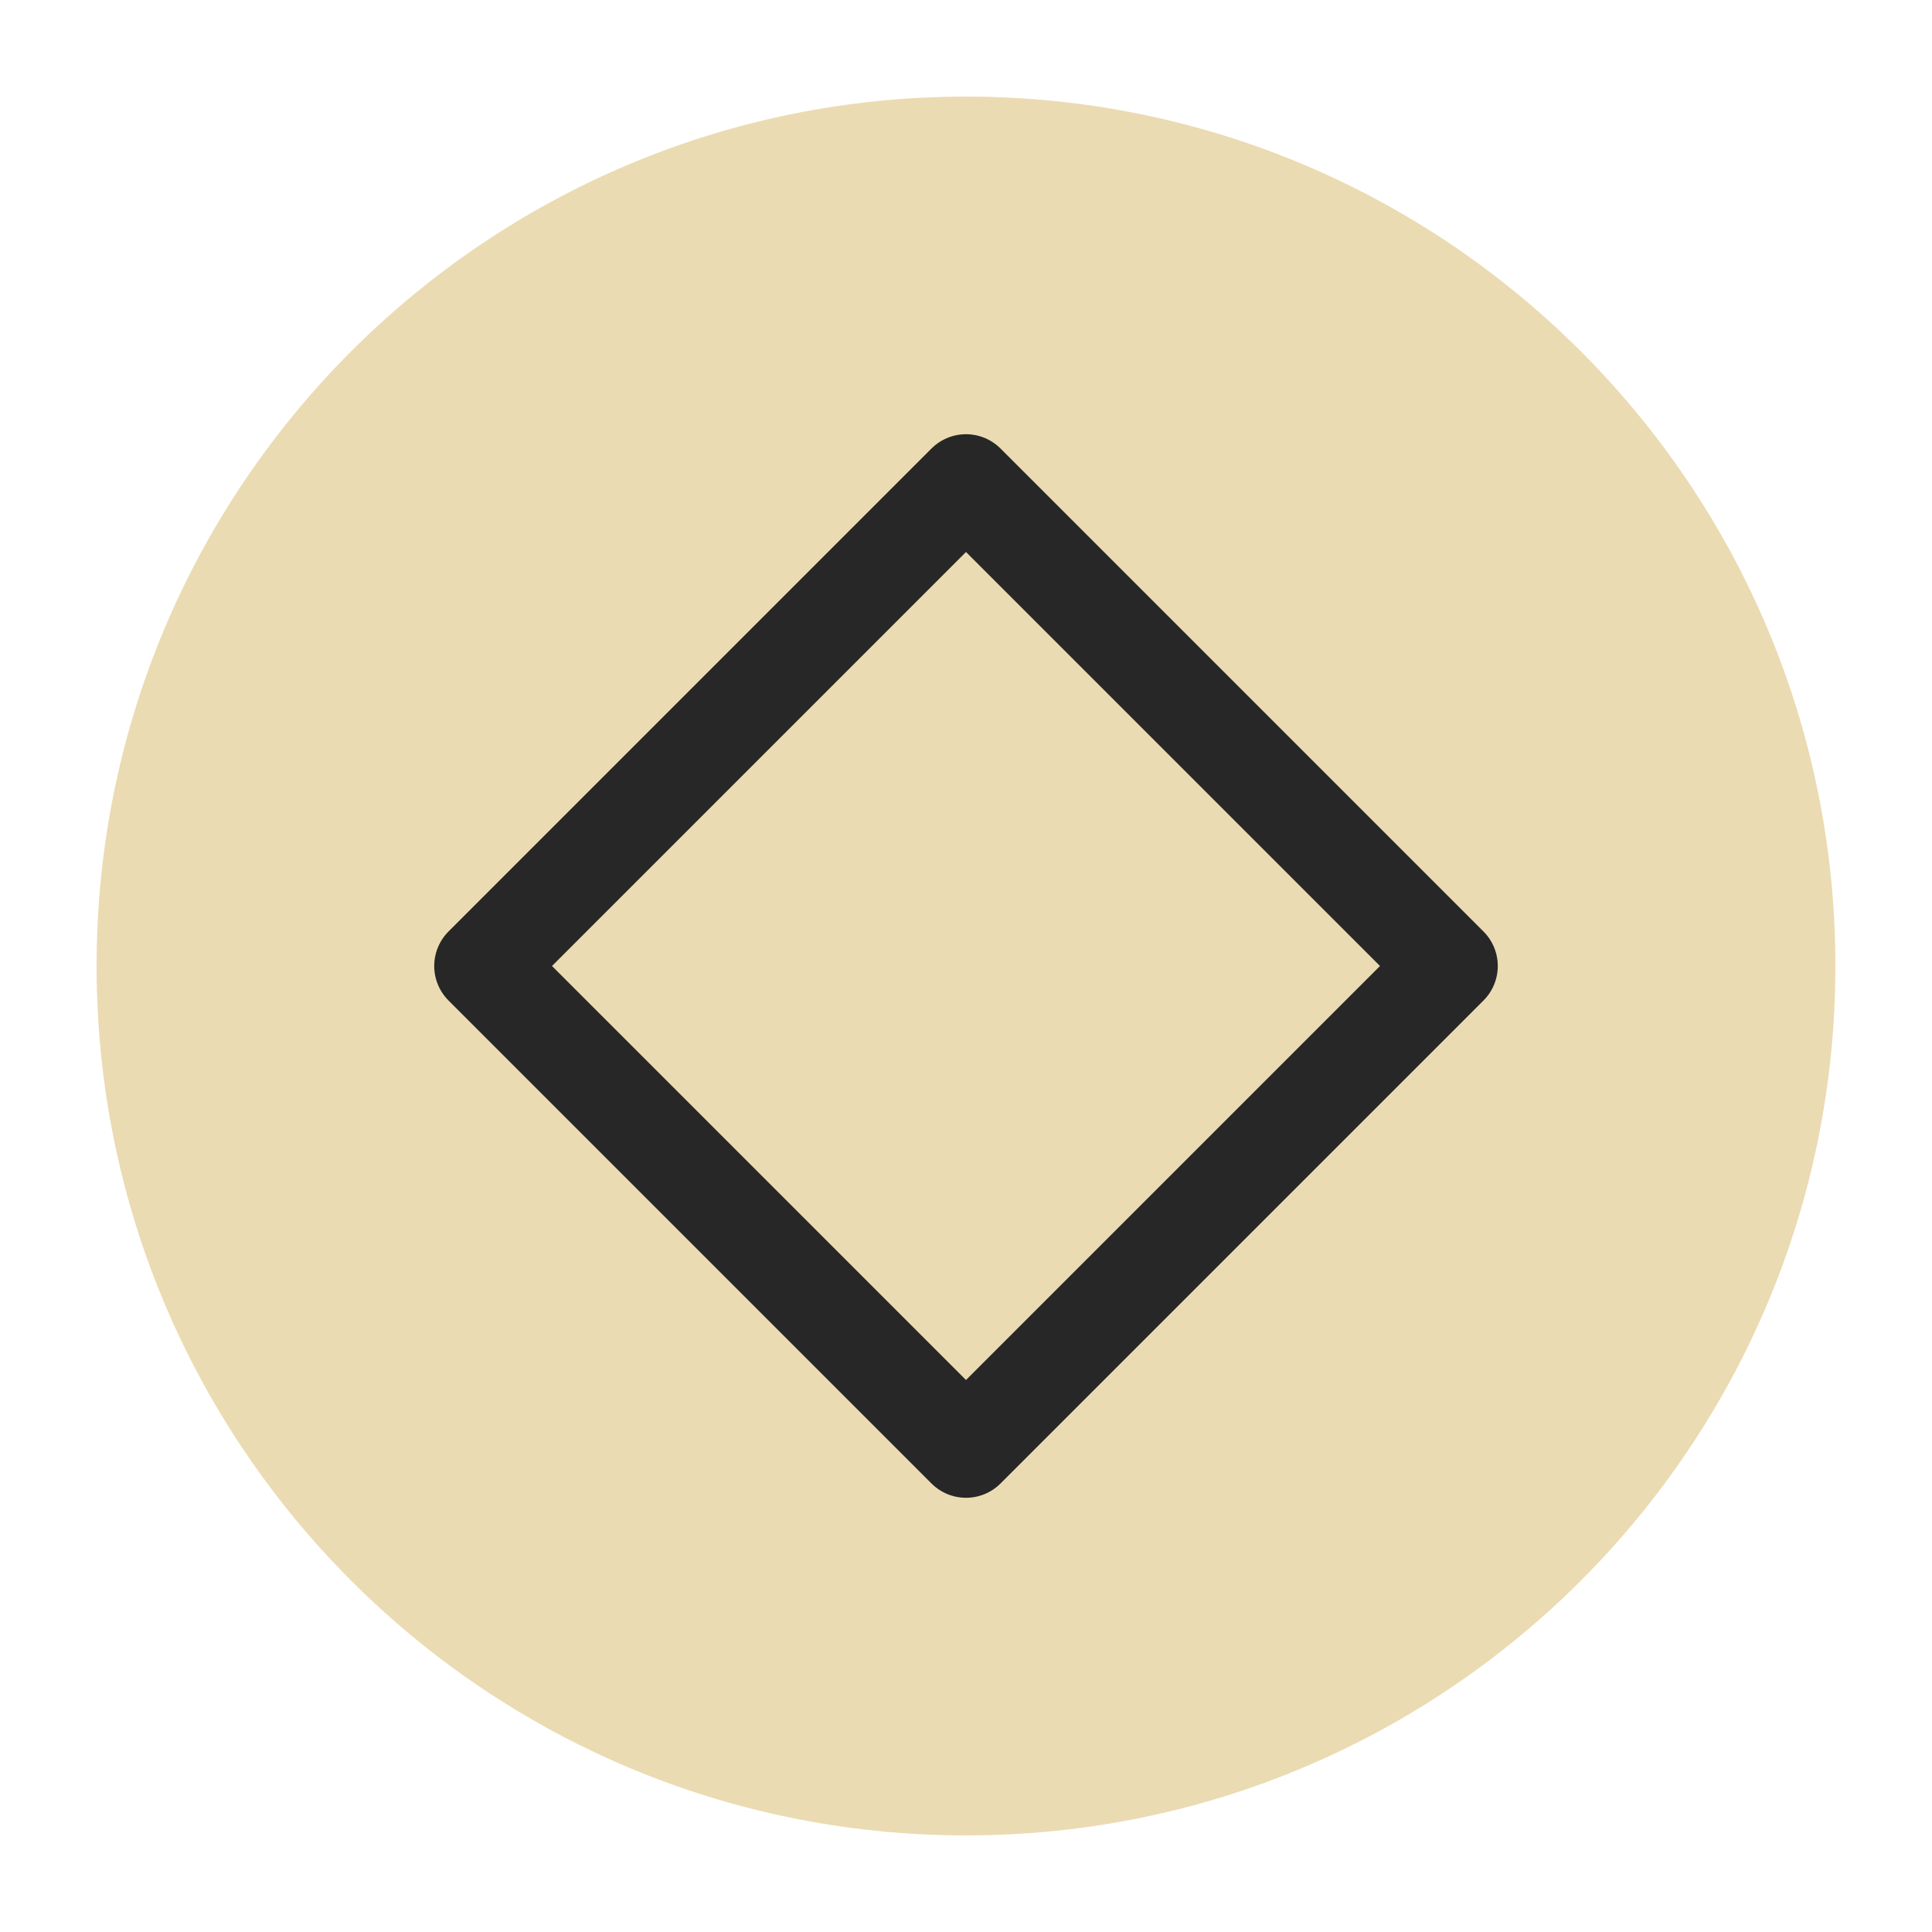
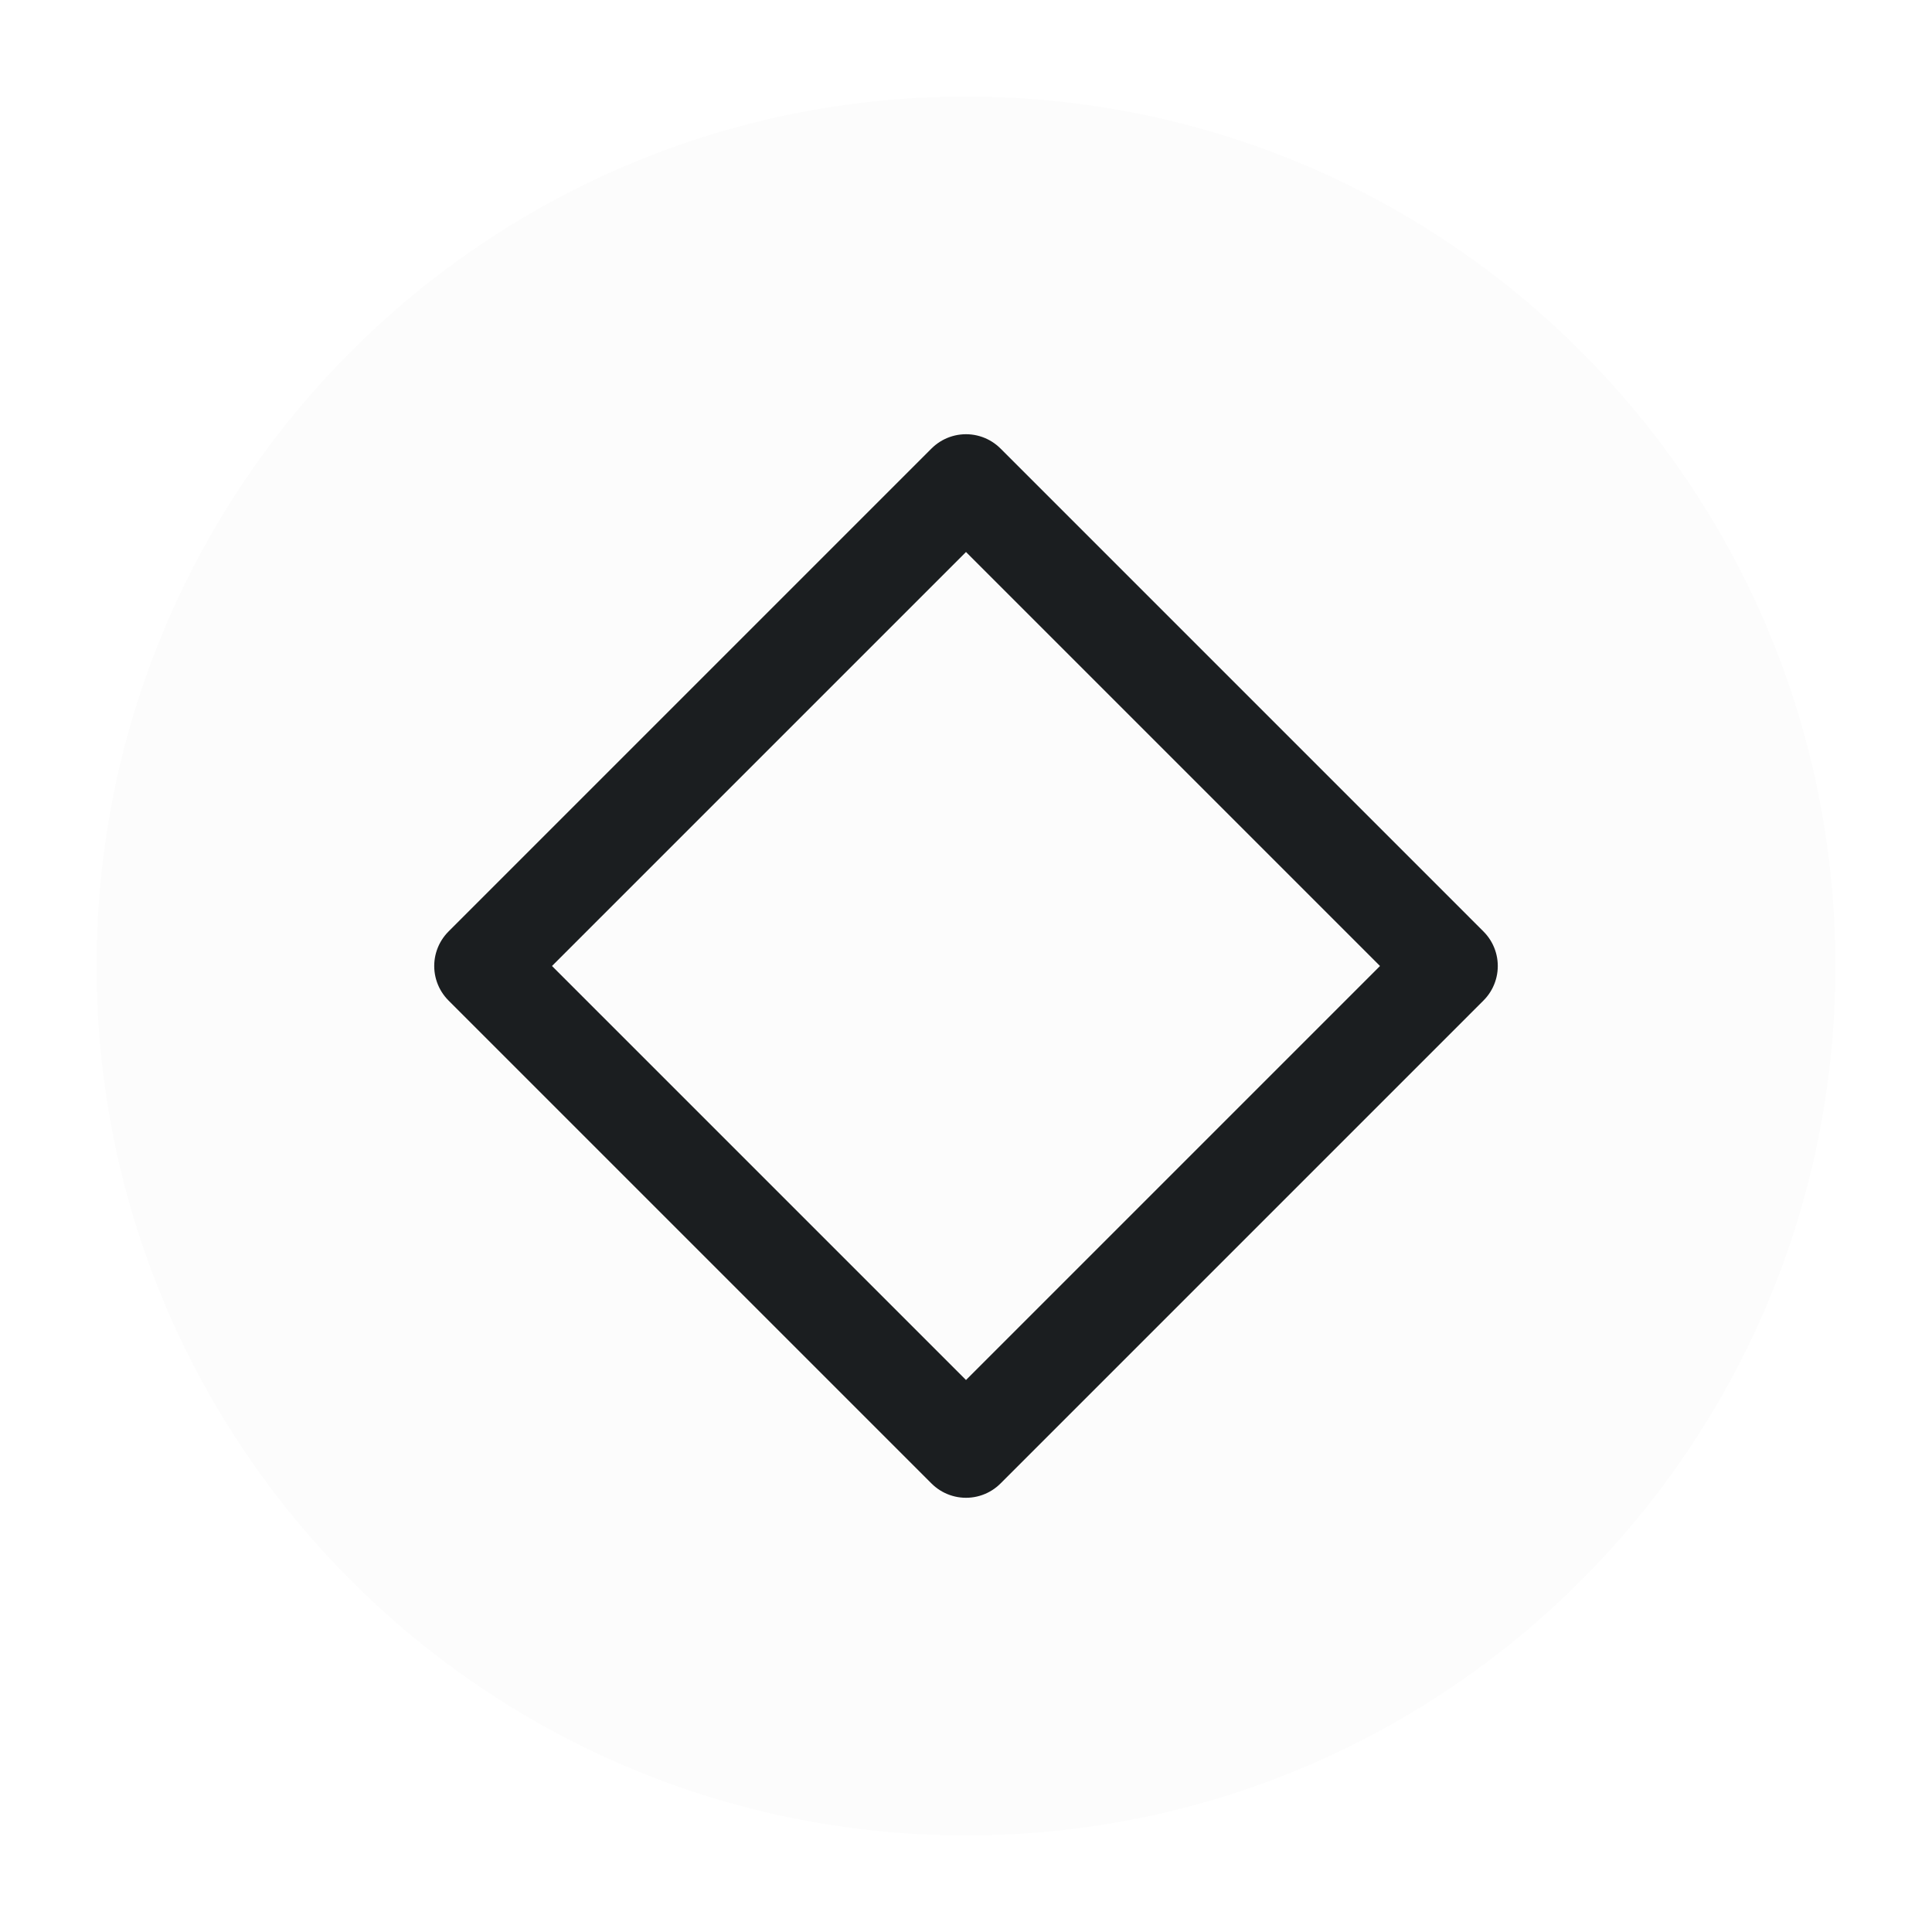
<svg xmlns="http://www.w3.org/2000/svg" viewBox="0 0 50 50" version="1.2" baseProfile="tiny">
  <defs>
</defs>
  <g fill="none" stroke="black" stroke-width="1" fill-rule="evenodd" stroke-linecap="square" stroke-linejoin="bevel">
-     <g fill="#ebdbb2" fill-opacity="1" stroke="none" transform="matrix(2.5,0,0,2.5,2.5,2.5)" font-family="Noto Sans CJK KR Thin" font-size="10" font-weight="0" font-style="normal">
+     <g fill="#fcfcfc" fill-opacity="1" stroke="none" transform="matrix(2.5,0,0,2.5,2.5,2.5)" font-family="Noto Sans CJK KR Thin" font-size="10" font-weight="0" font-style="normal">
      <circle cx="9" cy="9" r="9" />
    </g>
-     <g fill="none" stroke="#272727" stroke-opacity="1" stroke-width="1.01" stroke-linecap="round" stroke-linejoin="round" transform="matrix(2.5,0,0,2.5,2.5,2.5)" font-family="Noto Sans CJK KR Thin" font-size="10" font-weight="0" font-style="normal">
+     <g fill="none" stroke="#1b1e20" stroke-opacity="1" stroke-width="1.01" stroke-linecap="round" stroke-linejoin="round" transform="matrix(2.5,0,0,2.5,2.5,2.5)" font-family="Noto Sans CJK KR Thin" font-size="10" font-weight="0" font-style="normal">
      <path vector-effect="none" fill-rule="evenodd" d="M4,9 L9,4 L14,9 L9,14 L4,9" />
    </g>
    <g fill="none" stroke="#000000" stroke-opacity="1" stroke-width="1" stroke-linecap="square" stroke-linejoin="bevel" transform="matrix(1,0,0,1,0,0)" font-family="Noto Sans CJK KR Thin" font-size="10" font-weight="0" font-style="normal">
</g>
  </g>
</svg>
